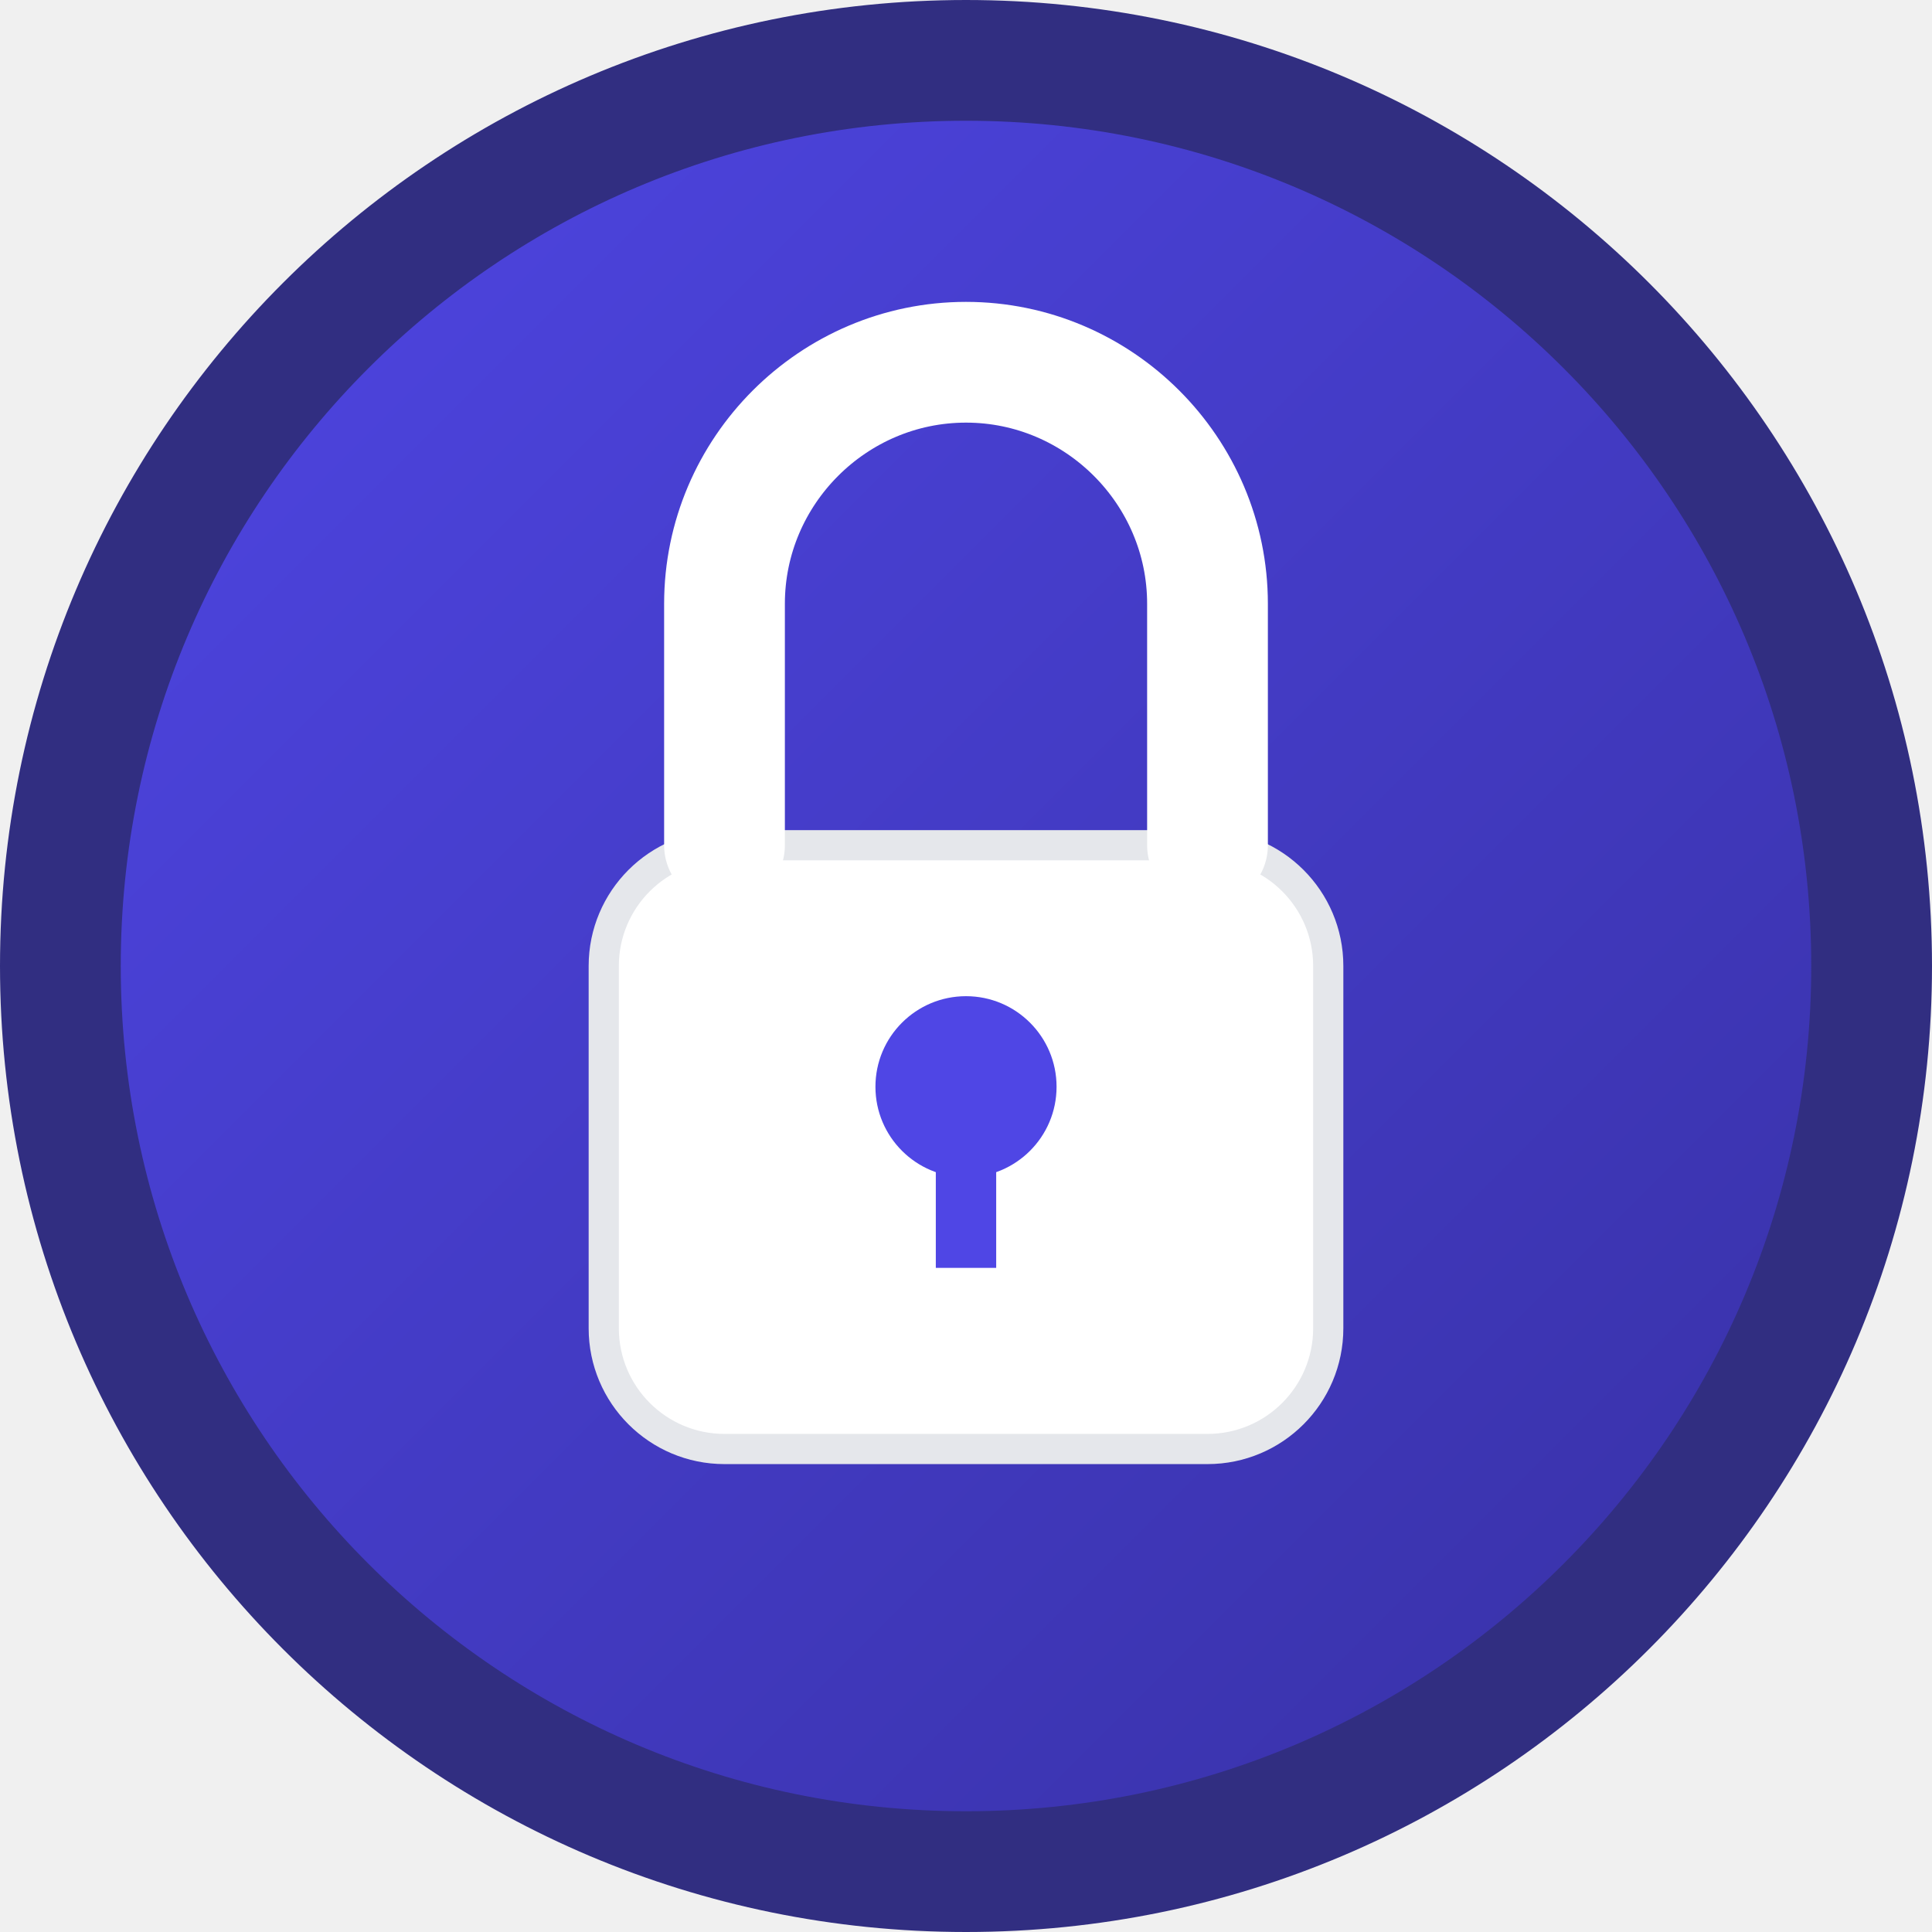
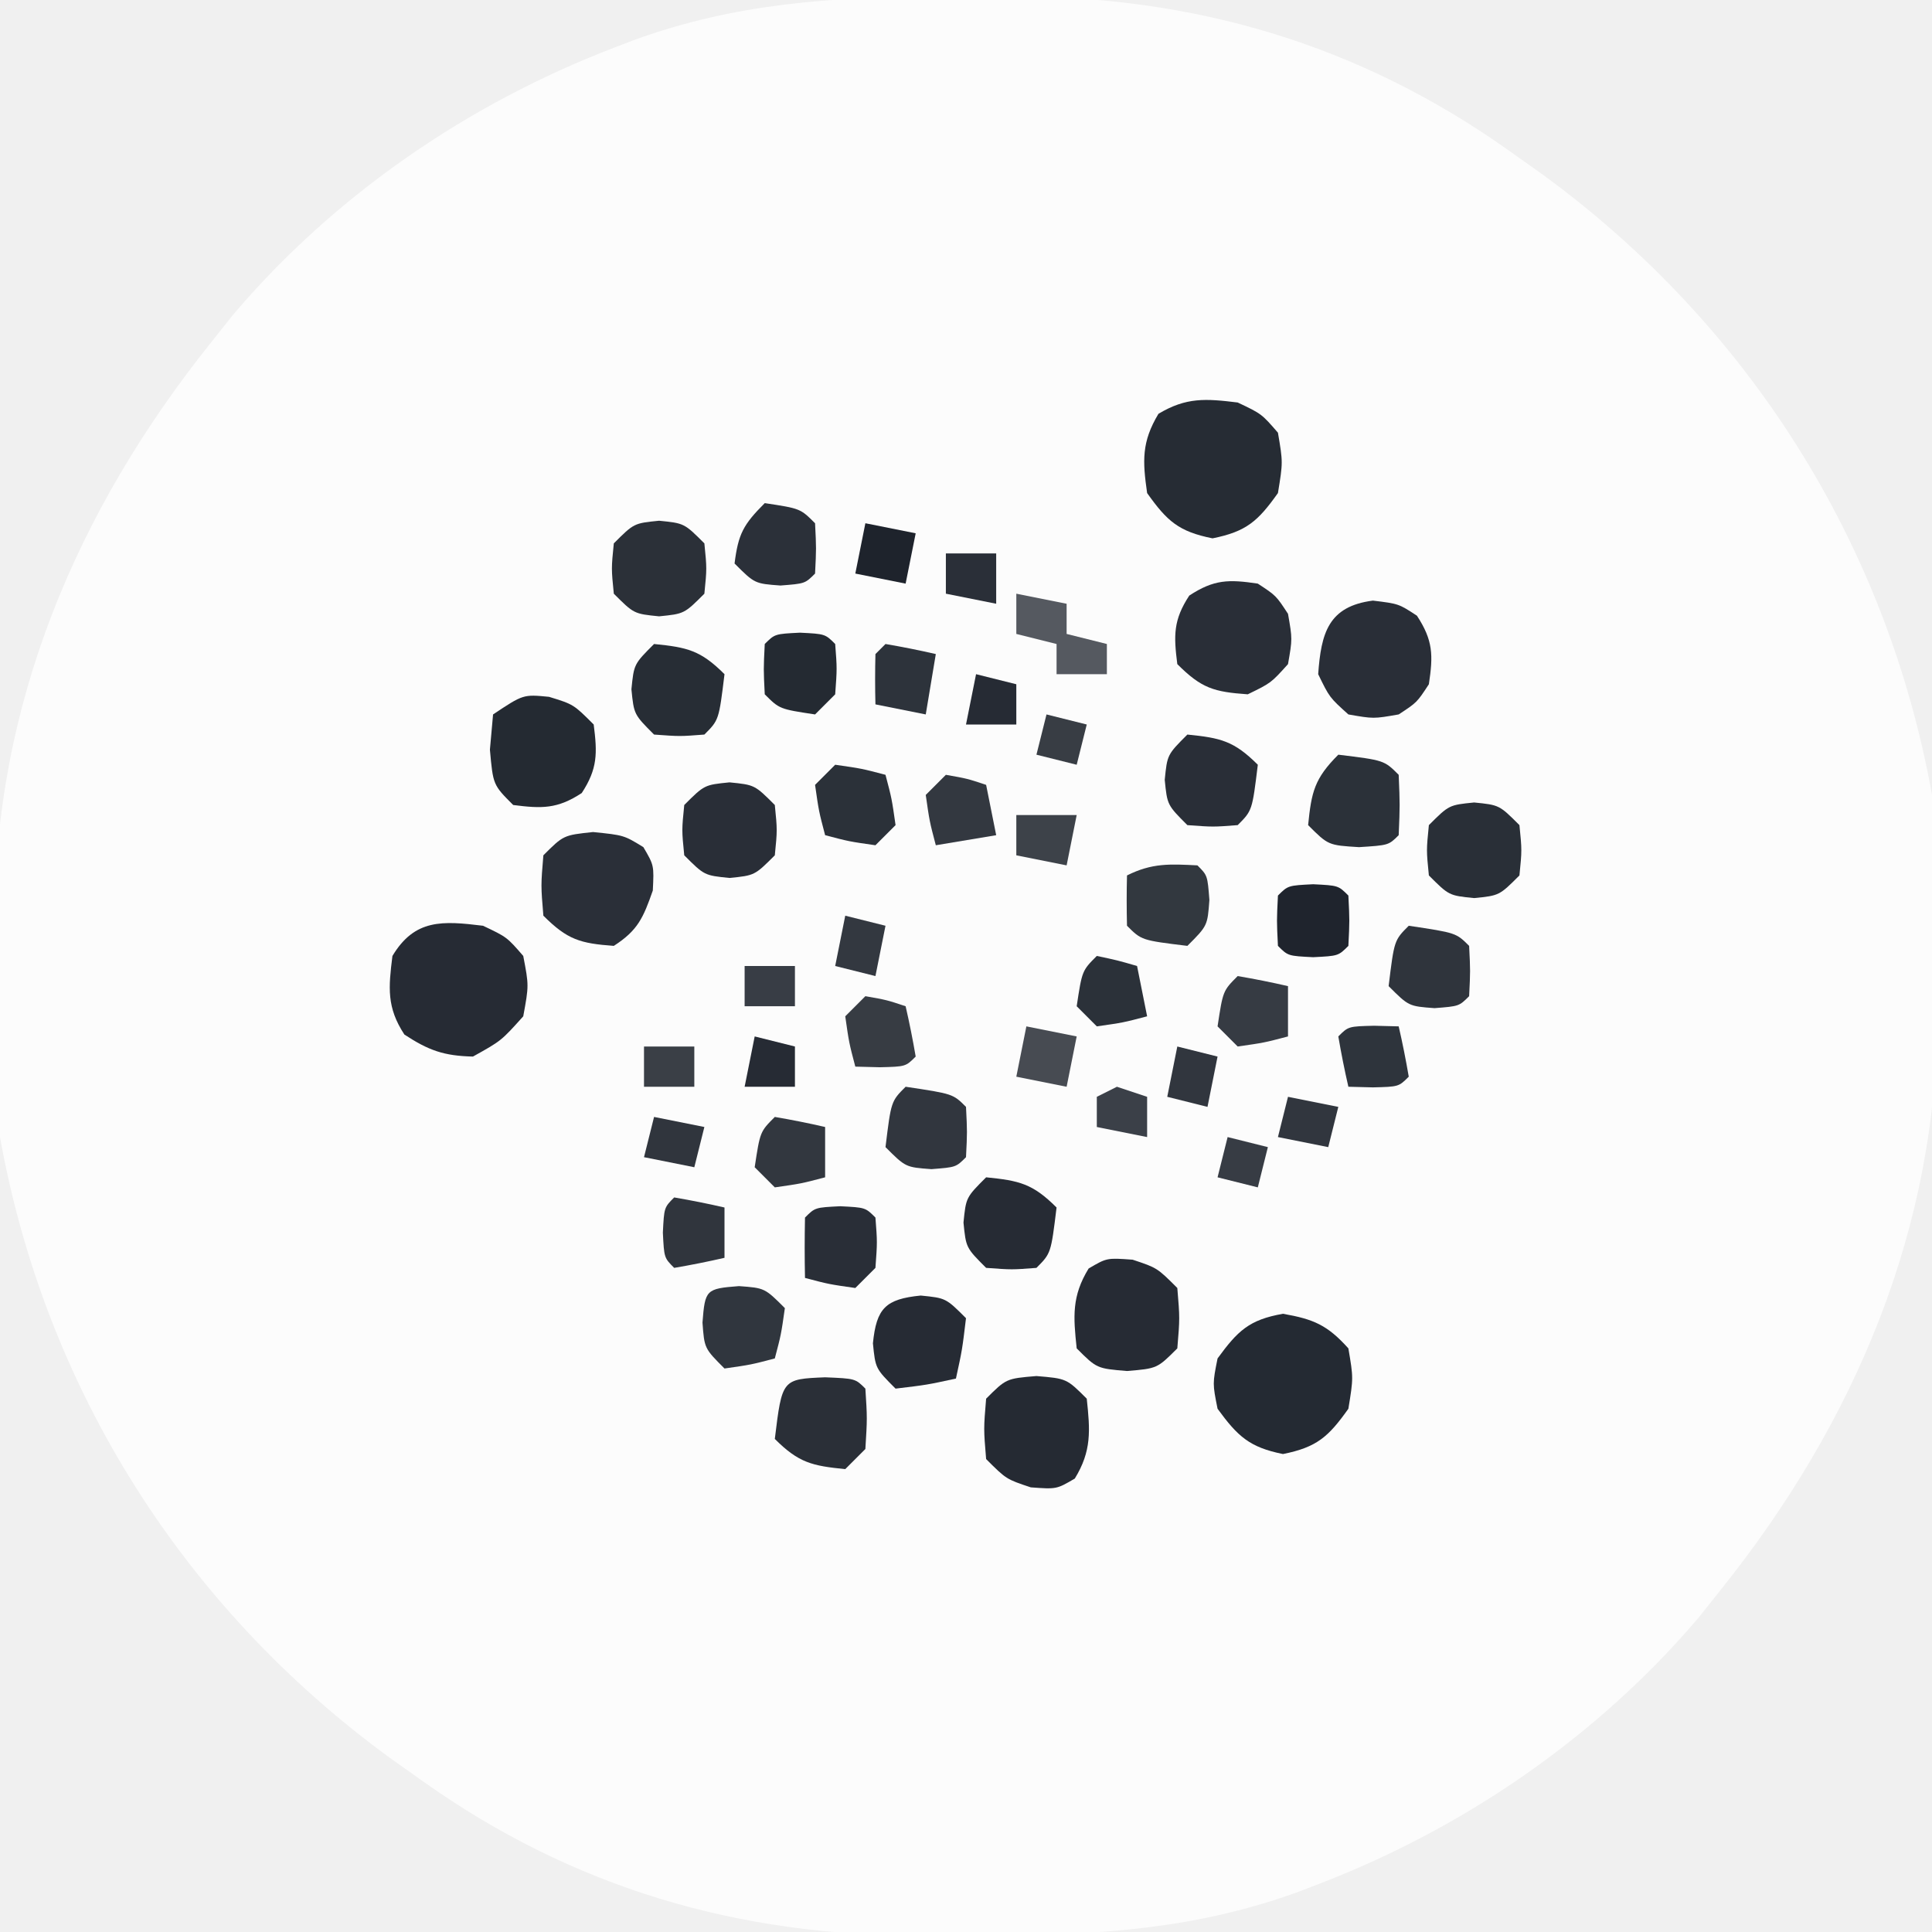
- <svg xmlns="http://www.w3.org/2000/svg" viewBox="0 0 32 32" width="32" height="32">
-   <defs>
-     <linearGradient id="bg" x1="0%" y1="0%" x2="100%" y2="100%">
-       <stop offset="0%" style="stop-color:#4f46e5" />
-       <stop offset="100%" style="stop-color:#3730a3" />
-     </linearGradient>
-   </defs>
-   <circle cx="16" cy="16" r="15" fill="url(#bg)" stroke="#312e81" stroke-width="2" />
-   <rect x="10" y="14" width="12" height="10" rx="2" fill="#ffffff" stroke="#e5e7eb" stroke-width="0.5" />
-   <path d="M12 14 V10 C12 7.8 13.8 6 16 6 C18.2 6 20 7.8 20 10 V14" fill="none" stroke="#ffffff" stroke-width="2" stroke-linecap="round" />
-   <circle cx="16" cy="18" r="1.5" fill="#4f46e5" />
-   <rect x="15.5" y="18" width="1" height="3" fill="#4f46e5" />
+ <svg xmlns="http://www.w3.org/2000/svg" version="1.1" width="192" height="192">
+   <path d="M0 0 C2.232 0.003 4.462 -0.02 6.693 -0.046 C24.961 -0.127 41.455 4.658 56.433 15.316 C58.029 16.447 58.029 16.447 59.656 17.601 C80.128 32.517 93.931 54.248 98.433 79.316 C98.992 84.251 99.013 89.189 98.955 94.15 C98.933 96.316 98.955 98.478 98.98 100.644 C99.025 122.266 90.826 141.59 77.433 158.316 C76.713 159.221 75.992 160.126 75.25 161.058 C65.18 172.919 51.911 182.015 37.433 187.566 C36.793 187.812 36.153 188.059 35.493 188.313 C25.382 192.003 15.542 192.663 4.867 192.631 C2.635 192.628 0.405 192.652 -1.826 192.677 C-20.095 192.758 -36.588 187.973 -51.567 177.316 C-52.63 176.562 -53.694 175.807 -54.789 175.031 C-75.261 160.115 -89.065 138.383 -93.567 113.316 C-94.125 108.38 -94.146 103.443 -94.088 98.482 C-94.067 96.316 -94.088 94.153 -94.114 91.988 C-94.158 70.365 -85.959 51.042 -72.567 34.316 C-71.846 33.411 -71.125 32.506 -70.383 31.573 C-60.314 19.712 -47.044 10.617 -32.567 5.066 C-31.926 4.819 -31.286 4.573 -30.626 4.319 C-20.516 0.628 -10.676 -0.031 0 0 Z " fill="#FCFCFC" transform="translate(93.56665,-0.3156738)" />
+   <path d="M0 0 C2.375 1.125 2.375 1.125 4 3 C4.5 5.938 4.5 5.938 4 9 C2.017 11.791 0.87 12.826 -2.5 13.5 C-5.87 12.826 -7.017 11.791 -9 9 C-9.457 5.798 -9.555 3.924 -7.875 1.125 C-5.107 -0.536 -3.169 -0.388 0 0 Z " fill="#262C34" transform="translate(123,40)" />
+   <path d="M0 0 C2.375 1.125 2.375 1.125 4 3 C4.562 5.938 4.562 5.938 4 9 C1.812 11.438 1.812 11.438 -1 13 C-3.895 12.931 -5.407 12.389 -7.812 10.812 C-9.583 8.111 -9.394 6.153 -9 3 C-6.786 -0.691 -4.025 -0.493 0 0 Z " fill="#262B34" transform="translate(48,92)" />
+   <path d="M0 0 C3.056 0.535 4.416 1.122 6.5 3.438 C7 6.375 7 6.375 6.5 9.438 C4.517 12.229 3.37 13.263 0 13.938 C-3.338 13.27 -4.506 12.17 -6.5 9.438 C-7 6.938 -7 6.938 -6.5 4.438 C-4.501 1.698 -3.367 0.589 0 0 Z " fill="#242A33" transform="translate(127.5,130.5625)" />
+   <path d="M0 0 C3.062 0.312 3.062 0.312 5 1.5 C6.062 3.312 6.062 3.312 5.938 5.812 C4.996 8.502 4.462 9.77 2.062 11.312 C-1.279 11.068 -2.543 10.707 -4.938 8.312 C-5.188 5.312 -5.188 5.312 -4.938 2.312 C-2.938 0.312 -2.938 0.312 0 0 Z " fill="#2A2F38" transform="translate(58.9375,82.6875)" />
+   <path d="M0 0 C2.562 0.312 2.562 0.312 4.375 1.5 C5.988 3.962 5.996 5.423 5.562 8.312 C4.375 10.125 4.375 10.125 2.562 11.312 C0.062 11.75 0.062 11.75 -2.438 11.312 C-4.312 9.625 -4.312 9.625 -5.438 7.312 C-5.146 3.233 -4.435 0.569 0 0 Z " fill="#292E37" transform="translate(136.4375,59.6875)" />
+   <path d="M0 0 C1.812 1.188 1.812 1.188 3 3 C3.438 5.5 3.438 5.5 3 8 C1.312 9.875 1.312 9.875 -1 11 C-4.37 10.759 -5.588 10.412 -8 8 C-8.365 5.154 -8.402 3.614 -6.812 1.188 C-4.351 -0.425 -2.889 -0.433 0 0 Z " fill="#292E37" transform="translate(125,58)" />
+   <path d="M0 0 C2.438 0.812 2.438 0.812 4.438 2.812 C4.688 5.812 4.688 5.812 4.438 8.812 C2.438 10.812 2.438 10.812 -0.562 11.062 C-3.562 10.812 -3.562 10.812 -5.562 8.812 C-5.899 5.648 -6.062 3.627 -4.375 0.875 C-2.562 -0.188 -2.562 -0.188 0 0 Z " fill="#262B34" transform="translate(112.5625,125.1875)" />
+   <path d="M0 0 C3 0.25 3 0.25 5 2.25 C5.337 5.414 5.499 7.435 3.812 10.188 C2 11.25 2 11.25 -0.562 11.062 C-3 10.25 -3 10.25 -5 8.25 C-5.25 5.25 -5.25 5.25 -5 2.25 C-3 0.25 -3 0.25 0 0 Z " fill="#252A33" transform="translate(103,136.75)" />
+   <path d="M0 0 C2.438 0.75 2.438 0.75 4.438 2.75 C4.802 5.596 4.839 7.136 3.25 9.562 C0.824 11.152 -0.716 11.115 -3.562 10.75 C-5.562 8.75 -5.562 8.75 -5.875 5.25 C-5.772 4.095 -5.669 2.94 -5.562 1.75 C-2.562 -0.25 -2.562 -0.25 0 0 Z " fill="#242A32" transform="translate(54.5625,69.25)" />
+   <path d="M0 0 C2.5 0.25 2.5 0.25 4.5 2.25 C4.75 4.75 4.75 4.75 4.5 7.25 C2.5 9.25 2.5 9.25 0 9.5 C-2.5 9.25 -2.5 9.25 -4.5 7.25 C-4.75 4.75 -4.75 4.75 -4.5 2.25 C-2.5 0.25 -2.5 0.25 0 0 Z " fill="#292F37" transform="translate(146.5,79.75)" />
+   <path d="M0 0 C2.5 0.25 2.5 0.25 4.5 2.25 C4.75 4.75 4.75 4.75 4.5 7.25 C2.5 9.25 2.5 9.25 0 9.5 C-2.5 9.25 -2.5 9.25 -4.5 7.25 C-4.75 4.75 -4.75 4.75 -4.5 2.25 C-2.5 0.25 -2.5 0.25 0 0 Z " fill="#292E37" transform="translate(72.5,77.75)" />
+   <path d="M0 0 C2.5 0.25 2.5 0.25 4.5 2.25 C4.75 4.75 4.75 4.75 4.5 7.25 C2.5 9.25 2.5 9.25 0 9.5 C-2.5 9.25 -2.5 9.25 -4.5 7.25 C-4.75 4.75 -4.75 4.75 -4.5 2.25 C-2.5 0.25 -2.5 0.25 0 0 Z " fill="#2B3038" transform="translate(65.5,51.75)" />
+   <path d="M0 0 C3 0.125 3 0.125 4 1.125 C4.188 4.062 4.188 4.062 4 7.125 C3.34 7.785 2.68 8.445 2 9.125 C-1.297 8.795 -2.623 8.502 -5 6.125 C-4.275 0.178 -4.275 0.178 0 0 Z " fill="#2A2F37" transform="translate(82,136.875)" />
+   <path d="M0 0 C4.556 0.556 4.556 0.556 6 2 C6.125 5 6.125 5 6 8 C5 9 5 9 2.062 9.188 C-1 9 -1 9 -3 7 C-2.67 3.703 -2.377 2.377 0 0 Z " fill="#2B3139" transform="translate(133,75)" />
+   <path d="M0 0 C2.5 0.25 2.5 0.25 4.5 2.25 C4.125 5.375 4.125 5.375 3.5 8.25 C0.625 8.875 0.625 8.875 -2.5 9.25 C-4.5 7.25 -4.5 7.25 -4.75 4.75 C-4.401 1.256 -3.494 0.349 0 0 Z " fill="#262B34" transform="translate(91.5,128.75)" />
+   <path d="M0 0 C3.297 0.33 4.623 0.623 7 3 C6.444 7.556 6.444 7.556 5 9 C2.562 9.188 2.562 9.188 0 9 C-2 7 -2 7 -2.25 4.5 C-2 2 -2 2 0 0 Z " fill="#262B34" transform="translate(98,117)" />
+   <path d="M0 0 C3.297 0.33 4.623 0.623 7 3 C6.444 7.556 6.444 7.556 5 9 C2.562 9.188 2.562 9.188 0 9 C-2 7 -2 7 -2.25 4.5 C-2 2 -2 2 0 0 Z " fill="#292E37" transform="translate(118,73)" />
+   <path d="M0 0 C3.297 0.33 4.623 0.623 7 3 C6.444 7.556 6.444 7.556 5 9 C2.562 9.188 2.562 9.188 0 9 C-2 7 -2 7 -2.25 4.5 C-2 2 -2 2 0 0 Z " fill="#272D35" transform="translate(65,64)" />
+   <path d="M0 0 C1 1 1 1 1.188 3.438 C1 6 1 6 -1 8 C-5.556 7.444 -5.556 7.444 -7 6 C-7.041 4.334 -7.043 2.666 -7 1 C-4.516 -0.242 -2.748 -0.141 0 0 Z " fill="#32383F" transform="translate(119,86)" />
+   <path d="M0 0 C2.562 0.188 2.562 0.188 4.562 2.188 C4.188 4.812 4.188 4.812 3.562 7.188 C1.188 7.812 1.188 7.812 -1.438 8.188 C-3.438 6.188 -3.438 6.188 -3.625 3.625 C-3.373 0.348 -3.277 0.252 0 0 Z " fill="#30363E" transform="translate(73.4375,127.8125)" />
+   <path d="M0 0 C4.706 0.706 4.706 0.706 6 2 C6.125 4.5 6.125 4.5 6 7 C5 8 5 8 2.562 8.188 C0 8 0 8 -2 6 C-1.444 1.444 -1.444 1.444 0 0 Z " fill="#31363E" transform="translate(90,108)" />
+   <path d="M0 0 C4.706 0.706 4.706 0.706 6 2 C6.125 4.5 6.125 4.5 6 7 C5 8 5 8 2.562 8.188 C0 8 0 8 -2 6 C-1.444 1.444 -1.444 1.444 0 0 Z " fill="#2F343C" transform="translate(140,92)" />
+   <path d="M0 0 C2.625 0.375 2.625 0.375 5 1 C5.625 3.375 5.625 3.375 6 6 C5.34 6.66 4.68 7.32 4 8 C1.375 7.625 1.375 7.625 -1 7 C-1.625 4.625 -1.625 4.625 -2 2 C-1.34 1.34 -0.68 0.68 0 0 Z " fill="#2B3139" transform="translate(83,76)" />
+   <path d="M0 0 C3.536 0.536 3.536 0.536 5 2 C5.125 4.5 5.125 4.5 5 7 C4 8 4 8 1.562 8.188 C-1 8 -1 8 -3 6 C-2.633 3.065 -2.136 2.136 0 0 Z " fill="#2B3039" transform="translate(76,50)" />
+   <path d="M0 0 C2.5 0.125 2.5 0.125 3.5 1.125 C3.688 3.562 3.688 3.562 3.5 6.125 C2.84 6.785 2.18 7.445 1.5 8.125 C-1.125 7.75 -1.125 7.75 -3.5 7.125 C-3.543 5.125 -3.541 3.125 -3.5 1.125 C-2.5 0.125 -2.5 0.125 0 0 Z " fill="#292E37" transform="translate(83.5,119.875)" />
+   <path d="M0 0 C2.5 0.125 2.5 0.125 3.5 1.125 C3.688 3.562 3.688 3.562 3.5 6.125 C2.84 6.785 2.18 7.445 1.5 8.125 C-2.036 7.589 -2.036 7.589 -3.5 6.125 C-3.625 3.625 -3.625 3.625 -3.5 1.125 C-2.5 0.125 -2.5 0.125 0 0 Z " fill="#242A32" transform="translate(79.5,62.875)" />
+   <path d="M0 0 C2.5 0.125 2.5 0.125 3.5 1.125 C3.625 3.625 3.625 3.625 3.5 6.125 C2.5 7.125 2.5 7.125 0 7.25 C-2.5 7.125 -2.5 7.125 -3.5 6.125 C-3.625 3.625 -3.625 3.625 -3.5 1.125 C-2.5 0.125 -2.5 0.125 0 0 Z " fill="#1F242D" transform="translate(130.5,87.875)" />
+   <path d="M0 0 C2.125 0.375 2.125 0.375 4 1 C4.382 2.656 4.714 4.325 5 6 C4 7 4 7 1.438 7.062 C0.231 7.032 0.231 7.032 -1 7 C-1.625 4.625 -1.625 4.625 -2 2 C-1.34 1.34 -0.68 0.68 0 0 Z " fill="#373C43" transform="translate(86,99)" />
+   <path d="M0 0 C1.675 0.286 3.344 0.618 5 1 C5 2.65 5 4.3 5 6 C2.625 6.625 2.625 6.625 0 7 C-0.66 6.34 -1.32 5.68 -2 5 C-1.464 1.464 -1.464 1.464 0 0 Z " fill="#363B43" transform="translate(123,97)" />
+   <path d="M0 0 C2.475 0.495 2.475 0.495 5 1 C5 1.99 5 2.98 5 4 C6.32 4.33 7.64 4.66 9 5 C9 5.99 9 6.98 9 8 C7.35 8 5.7 8 4 8 C4 7.01 4 6.02 4 5 C2.68 4.67 1.36 4.34 0 4 C0 2.68 0 1.36 0 0 Z " fill="#555960" transform="translate(101,59)" />
+   <path d="M0 0 C1.675 0.286 3.344 0.618 5 1 C5 2.65 5 4.3 5 6 C2.625 6.625 2.625 6.625 0 7 C-0.66 6.34 -1.32 5.68 -2 5 C-1.464 1.464 -1.464 1.464 0 0 Z " fill="#32373F" transform="translate(77,111)" />
+   <path d="M0 0 C2.125 0.375 2.125 0.375 4 1 C4.33 2.65 4.66 4.3 5 6 C3.02 6.33 1.04 6.66 -1 7 C-1.625 4.625 -1.625 4.625 -2 2 C-1.34 1.34 -0.68 0.68 0 0 Z " fill="#333840" transform="translate(94,77)" />
+   <path d="M0 0 C1.675 0.286 3.344 0.618 5 1 C5 2.65 5 4.3 5 6 C3.344 6.382 1.675 6.714 0 7 C-1 6 -1 6 -1.125 3.5 C-1 1 -1 1 0 0 Z " fill="#30353D" transform="translate(67,119)" />
+   <path d="M0 0 C1.207 0.031 1.207 0.031 2.438 0.062 C2.82 1.719 3.151 3.387 3.438 5.062 C2.438 6.062 2.438 6.062 -0.125 6.125 C-1.332 6.094 -1.332 6.094 -2.562 6.062 C-2.945 4.406 -3.276 2.738 -3.562 1.062 C-2.562 0.062 -2.562 0.062 0 0 Z " fill="#2E343C" transform="translate(136.5625,101.9375)" />
+   <path d="M0 0 C2.062 0.438 2.062 0.438 4 1 C4.33 2.65 4.66 4.3 5 6 C2.625 6.625 2.625 6.625 0 7 C-0.66 6.34 -1.32 5.68 -2 5 C-1.464 1.464 -1.464 1.464 0 0 Z " fill="#2B3139" transform="translate(109,95)" />
+   <path d="M0 0 C1.675 0.286 3.344 0.618 5 1 C4.67 2.98 4.34 4.96 4 7 C2.35 6.67 0.7 6.34 -1 6 C-1.043 4.334 -1.041 2.666 -1 1 C-0.67 0.67 -0.34 0.34 0 0 Z " fill="#2D333B" transform="translate(88,64)" />
+   <path d="M0 0 C1.65 0.33 3.3 0.66 5 1 C4.67 2.65 4.34 4.3 4 6 C2.35 5.67 0.7 5.34 -1 5 C-0.67 3.35 -0.34 1.7 0 0 Z " fill="#474B52" transform="translate(102,102)" />
+   <path d="M0 0 C1.65 0.33 3.3 0.66 5 1 C4.67 2.65 4.34 4.3 4 6 C2.35 5.67 0.7 5.34 -1 5 C-0.67 3.35 -0.34 1.7 0 0 Z " fill="#1E232C" transform="translate(86,52)" />
+   <path d="M0 0 C1.98 0 3.96 0 6 0 C5.67 1.65 5.34 3.3 5 5 C3.35 4.67 1.7 4.34 0 4 C0 2.68 0 1.36 0 0 Z " fill="#3D4249" transform="translate(101,81)" />
+   <path d="M0 0 C1.65 0.33 3.3 0.66 5 1 C4.67 2.32 4.34 3.64 4 5 C2.35 4.67 0.7 4.34 -1 4 C-0.67 2.68 -0.34 1.36 0 0 Z " fill="#30353D" transform="translate(65,111)" />
+   <path d="M0 0 C1.65 0.33 3.3 0.66 5 1 C4.67 2.32 4.34 3.64 4 5 C2.35 4.67 0.7 4.34 -1 4 C-0.67 2.68 -0.34 1.36 0 0 Z " fill="#31363E" transform="translate(128,109)" />
+   <path d="M0 0 C1.98 0.495 1.98 0.495 4 1 C3.67 2.65 3.34 4.3 3 6 C1.68 5.67 0.36 5.34 -1 5 C-0.67 3.35 -0.34 1.7 0 0 Z " fill="#31363E" transform="translate(117,104)" />
+   <path d="M0 0 C1.98 0.495 1.98 0.495 4 1 C3.67 2.65 3.34 4.3 3 6 C1.68 5.67 0.36 5.34 -1 5 C-0.67 3.35 -0.34 1.7 0 0 Z " fill="#333840" transform="translate(84,91)" />
+   <path d="M0 0 C1.65 0 3.3 0 5 0 C5 1.65 5 3.3 5 5 C3.35 4.67 1.7 4.34 0 4 C0 2.68 0 1.36 0 0 Z " fill="#2A2F38" transform="translate(94,55)" />
+   <path d="M0 0 C1.98 0.495 1.98 0.495 4 1 C4 2.32 4 3.64 4 5 C2.35 5 0.7 5 -1 5 C-0.67 3.35 -0.34 1.7 0 0 Z " fill="#262B34" transform="translate(75,103)" />
+   <path d="M0 0 C1.98 0.495 1.98 0.495 4 1 C4 2.32 4 3.64 4 5 C2.35 5 0.7 5 -1 5 C-0.67 3.35 -0.34 1.7 0 0 Z " fill="#262B34" transform="translate(97,67)" />
+   <path d="M0 0 C1.98 0.495 1.98 0.495 4 1 C3.67 2.32 3.34 3.64 3 5 C1.68 4.67 0.36 4.34 -1 4 C-0.67 2.68 -0.34 1.36 0 0 Z " fill="#373C44" transform="translate(122,113)" />
+   <path d="M0 0 C0.99 0.33 1.98 0.66 3 1 C3 2.32 3 3.64 3 5 C1.35 4.67 -0.3 4.34 -2 4 C-2 3.01 -2 2.02 -2 1 C-1.34 0.67 -0.68 0.34 0 0 Z " fill="#3B4048" transform="translate(111,108)" />
+   <path d="M0 0 C1.98 0.495 1.98 0.495 4 1 C3.67 2.32 3.34 3.64 3 5 C1.68 4.67 0.36 4.34 -1 4 C-0.67 2.68 -0.34 1.36 0 0 Z " fill="#383D44" transform="translate(104,71)" />
+   <path d="M0 0 C1.65 0 3.3 0 5 0 C5 1.32 5 2.64 5 4 C3.35 4 1.7 4 0 4 C0 2.68 0 1.36 0 0 Z " fill="#3A3F46" transform="translate(64,104)" />
+   <path d="M0 0 C1.65 0 3.3 0 5 0 C5 1.32 5 2.64 5 4 C3.35 4 1.7 4 0 4 C0 2.68 0 1.36 0 0 Z " fill="#383D45" transform="translate(74,96)" />
</svg>
